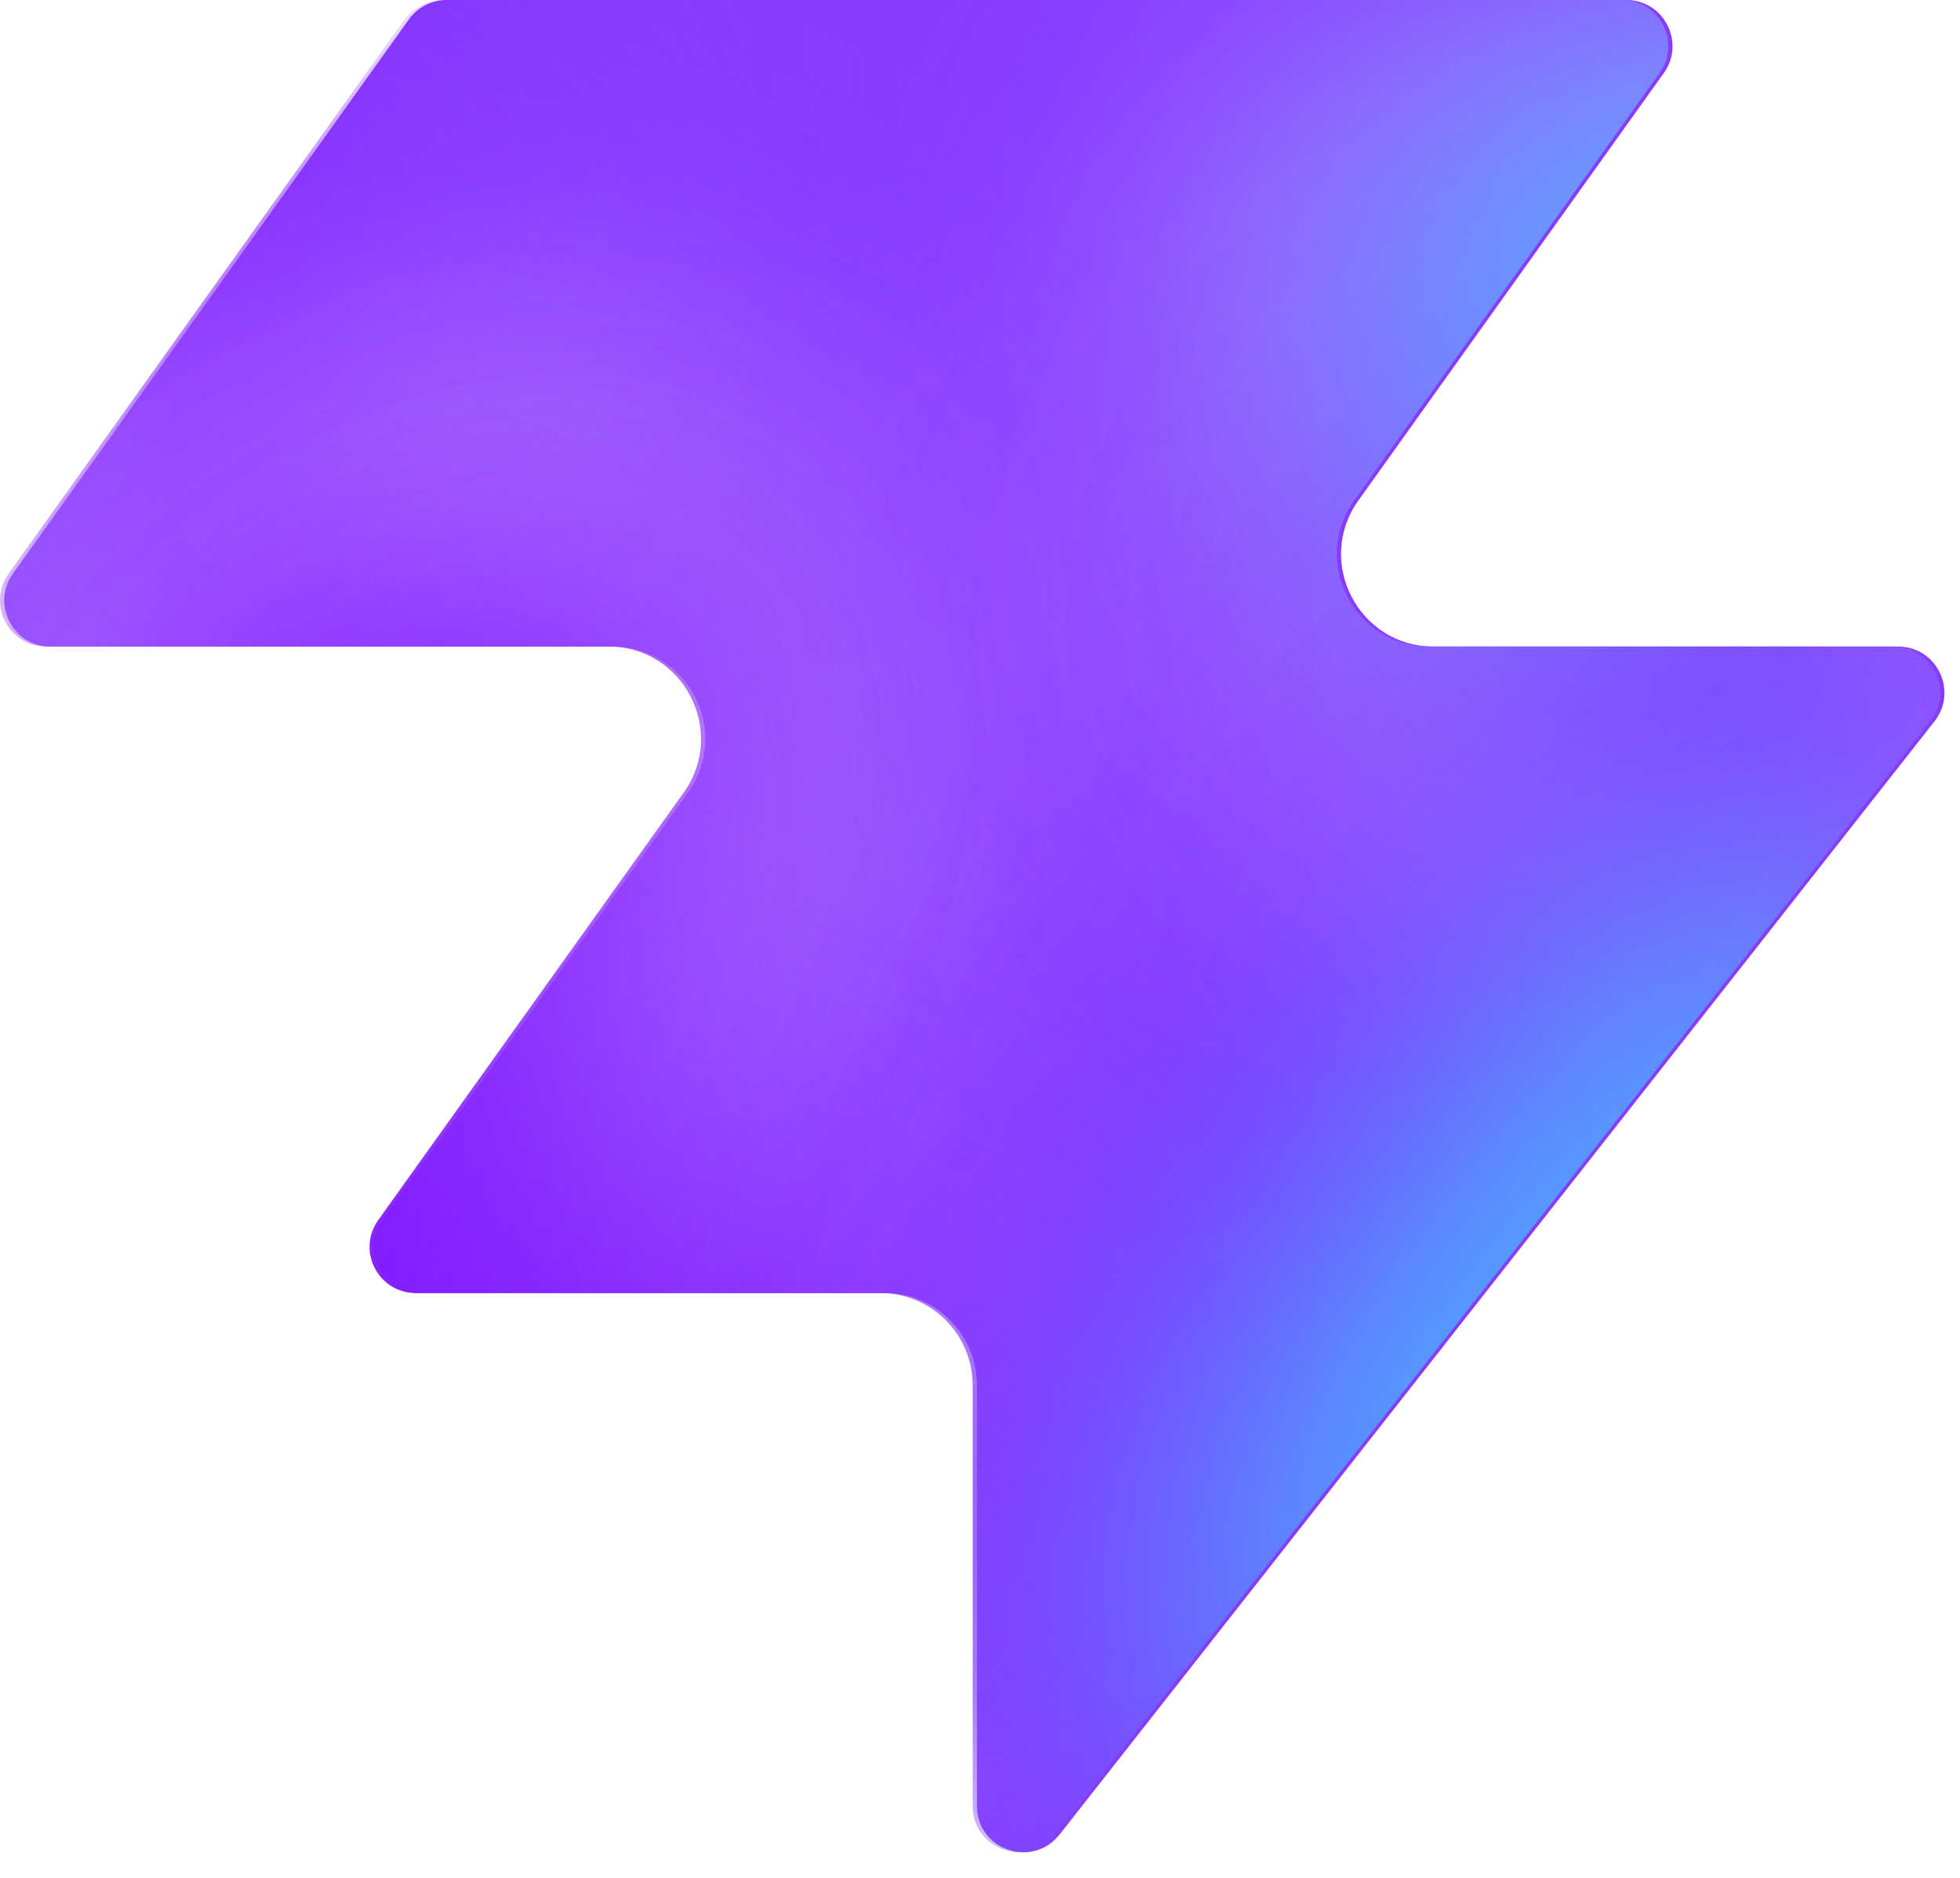
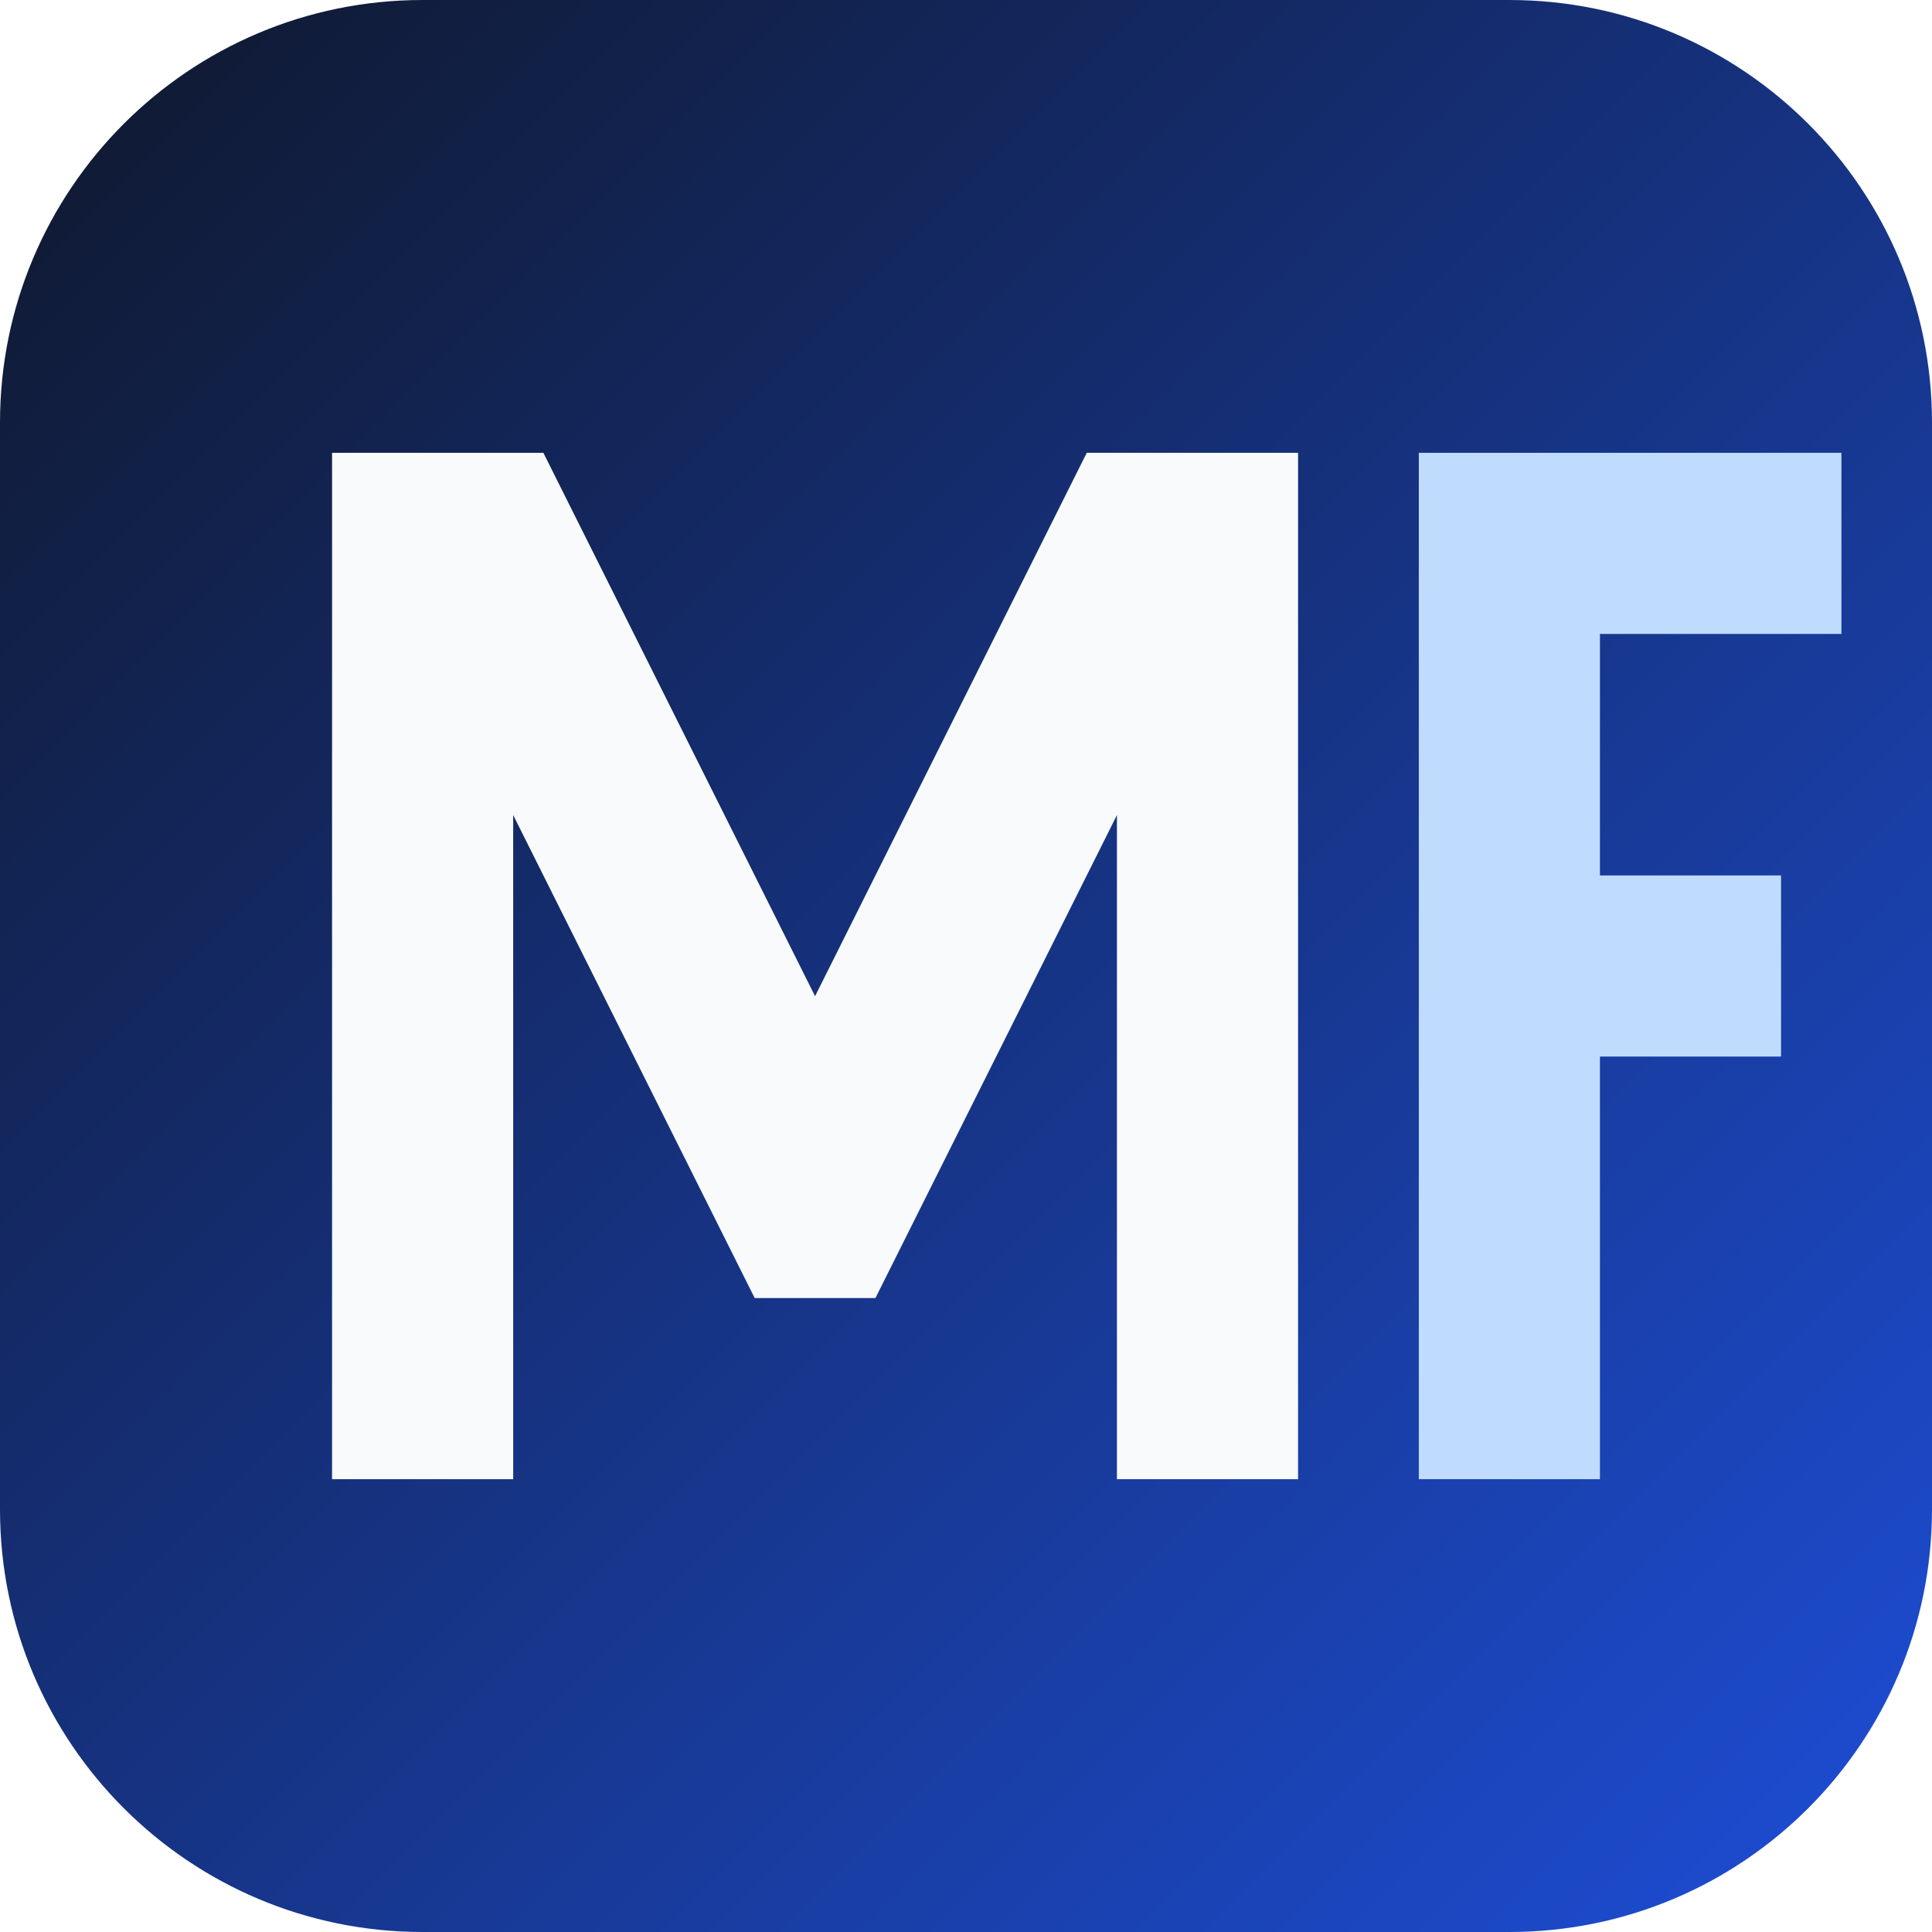
- <svg xmlns="http://www.w3.org/2000/svg" width="48" height="46" fill="none" viewBox="0 0 48 46">
-   <path fill="#863bff" d="M25.946 44.938c-.664.845-2.021.375-2.021-.698V33.937a2.26 2.26 0 0 0-2.262-2.262H10.287c-.92 0-1.456-1.04-.92-1.788l7.48-10.471c1.07-1.497 0-3.578-1.842-3.578H1.237c-.92 0-1.456-1.04-.92-1.788L10.013.474c.214-.297.556-.474.92-.474h28.894c.92 0 1.456 1.04.92 1.788l-7.48 10.471c-1.07 1.498 0 3.579 1.842 3.579h11.377c.943 0 1.473 1.088.89 1.83L25.947 44.94z" style="fill:#863bff;fill:color(display-p3 .525 .23 1);fill-opacity:1" />
-   <mask id="a" width="48" height="46" x="0" y="0" maskUnits="userSpaceOnUse" style="mask-type:alpha">
-     <path fill="#000" d="M25.842 44.938c-.664.844-2.021.375-2.021-.698V33.937a2.26 2.26 0 0 0-2.262-2.262H10.183c-.92 0-1.456-1.04-.92-1.788l7.48-10.471c1.07-1.498 0-3.579-1.842-3.579H1.133c-.92 0-1.456-1.04-.92-1.787L9.91.473c.214-.297.556-.474.92-.474h28.894c.92 0 1.456 1.04.92 1.788l-7.48 10.471c-1.07 1.498 0 3.578 1.842 3.578h11.377c.943 0 1.473 1.088.89 1.832L25.843 44.94z" style="fill:#000;fill-opacity:1" />
-   </mask>
-   <g mask="url(#a)">
-     <g filter="url(#b)">
-       <ellipse cx="5.508" cy="14.704" fill="#ede6ff" rx="5.508" ry="14.704" style="fill:#ede6ff;fill:color(display-p3 .927 .903 1);fill-opacity:1" transform="matrix(.00324 1 1 -.00324 -4.47 31.516)" />
-     </g>
-     <g filter="url(#c)">
-       <ellipse cx="10.399" cy="29.851" fill="#ede6ff" rx="10.399" ry="29.851" style="fill:#ede6ff;fill:color(display-p3 .927 .903 1);fill-opacity:1" transform="matrix(.00324 1 1 -.00324 -39.328 7.883)" />
-     </g>
-     <g filter="url(#d)">
-       <ellipse cx="5.508" cy="30.487" fill="#7e14ff" rx="5.508" ry="30.487" style="fill:#7e14ff;fill:color(display-p3 .492 .077 1);fill-opacity:1" transform="rotate(89.814 -25.913 -14.639)scale(1 -1)" />
-     </g>
-     <g filter="url(#e)">
-       <ellipse cx="5.508" cy="30.599" fill="#7e14ff" rx="5.508" ry="30.599" style="fill:#7e14ff;fill:color(display-p3 .492 .077 1);fill-opacity:1" transform="rotate(89.814 -32.644 -3.334)scale(1 -1)" />
-     </g>
-     <g filter="url(#f)">
-       <ellipse cx="5.508" cy="30.599" fill="#7e14ff" rx="5.508" ry="30.599" style="fill:#7e14ff;fill:color(display-p3 .492 .077 1);fill-opacity:1" transform="matrix(.00324 1 1 -.00324 -34.34 30.47)" />
-     </g>
-     <g filter="url(#g)">
-       <ellipse cx="14.072" cy="22.078" fill="#ede6ff" rx="14.072" ry="22.078" style="fill:#ede6ff;fill:color(display-p3 .927 .903 1);fill-opacity:1" transform="rotate(93.35 24.506 48.493)scale(-1 1)" />
-     </g>
-     <g filter="url(#h)">
-       <ellipse cx="3.47" cy="21.501" fill="#7e14ff" rx="3.47" ry="21.501" style="fill:#7e14ff;fill:color(display-p3 .492 .077 1);fill-opacity:1" transform="rotate(89.009 28.708 47.59)scale(-1 1)" />
-     </g>
-     <g filter="url(#i)">
-       <ellipse cx="3.47" cy="21.501" fill="#7e14ff" rx="3.47" ry="21.501" style="fill:#7e14ff;fill:color(display-p3 .492 .077 1);fill-opacity:1" transform="rotate(89.009 28.708 47.59)scale(-1 1)" />
-     </g>
-     <g filter="url(#j)">
-       <ellipse cx=".387" cy="8.972" fill="#7e14ff" rx="4.407" ry="29.108" style="fill:#7e14ff;fill:color(display-p3 .492 .077 1);fill-opacity:1" transform="rotate(39.51 .387 8.972)" />
-     </g>
-     <g filter="url(#k)">
-       <ellipse cx="47.523" cy="-6.092" fill="#7e14ff" rx="4.407" ry="29.108" style="fill:#7e14ff;fill:color(display-p3 .492 .077 1);fill-opacity:1" transform="rotate(37.892 47.523 -6.092)" />
-     </g>
-     <g filter="url(#l)">
-       <ellipse cx="41.412" cy="6.333" fill="#47bfff" rx="5.971" ry="9.665" style="fill:#47bfff;fill:color(display-p3 .28 .748 1);fill-opacity:1" transform="rotate(37.892 41.412 6.333)" />
-     </g>
-     <g filter="url(#m)">
-       <ellipse cx="-1.879" cy="38.332" fill="#7e14ff" rx="4.407" ry="29.108" style="fill:#7e14ff;fill:color(display-p3 .492 .077 1);fill-opacity:1" transform="rotate(37.892 -1.88 38.332)" />
-     </g>
-     <g filter="url(#n)">
-       <ellipse cx="-1.879" cy="38.332" fill="#7e14ff" rx="4.407" ry="29.108" style="fill:#7e14ff;fill:color(display-p3 .492 .077 1);fill-opacity:1" transform="rotate(37.892 -1.88 38.332)" />
-     </g>
-     <g filter="url(#o)">
-       <ellipse cx="35.651" cy="29.907" fill="#7e14ff" rx="4.407" ry="29.108" style="fill:#7e14ff;fill:color(display-p3 .492 .077 1);fill-opacity:1" transform="rotate(37.892 35.651 29.907)" />
-     </g>
-     <g filter="url(#p)">
-       <ellipse cx="38.418" cy="32.4" fill="#47bfff" rx="5.971" ry="15.297" style="fill:#47bfff;fill:color(display-p3 .28 .748 1);fill-opacity:1" transform="rotate(37.892 38.418 32.4)" />
-     </g>
-   </g>
+ <svg xmlns="http://www.w3.org/2000/svg" viewBox="0 0 64 64" role="img" aria-label="MF favicon">
  <defs>
-     <filter id="b" width="60.045" height="41.654" x="-19.77" y="16.149" color-interpolation-filters="sRGB" filterUnits="userSpaceOnUse">
-       <feFlood flood-opacity="0" result="BackgroundImageFix" />
-       <feBlend in="SourceGraphic" in2="BackgroundImageFix" result="shape" />
-       <feGaussianBlur result="effect1_foregroundBlur_2002_17158" stdDeviation="7.659" />
-     </filter>
-     <filter id="c" width="90.34" height="51.437" x="-54.613" y="-7.533" color-interpolation-filters="sRGB" filterUnits="userSpaceOnUse">
-       <feFlood flood-opacity="0" result="BackgroundImageFix" />
-       <feBlend in="SourceGraphic" in2="BackgroundImageFix" result="shape" />
-       <feGaussianBlur result="effect1_foregroundBlur_2002_17158" stdDeviation="7.659" />
-     </filter>
-     <filter id="d" width="79.355" height="29.4" x="-49.64" y="2.03" color-interpolation-filters="sRGB" filterUnits="userSpaceOnUse">
-       <feFlood flood-opacity="0" result="BackgroundImageFix" />
-       <feBlend in="SourceGraphic" in2="BackgroundImageFix" result="shape" />
-       <feGaussianBlur result="effect1_foregroundBlur_2002_17158" stdDeviation="4.596" />
-     </filter>
-     <filter id="e" width="79.579" height="29.4" x="-45.045" y="20.029" color-interpolation-filters="sRGB" filterUnits="userSpaceOnUse">
-       <feFlood flood-opacity="0" result="BackgroundImageFix" />
-       <feBlend in="SourceGraphic" in2="BackgroundImageFix" result="shape" />
-       <feGaussianBlur result="effect1_foregroundBlur_2002_17158" stdDeviation="4.596" />
-     </filter>
-     <filter id="f" width="79.579" height="29.4" x="-43.513" y="21.178" color-interpolation-filters="sRGB" filterUnits="userSpaceOnUse">
-       <feFlood flood-opacity="0" result="BackgroundImageFix" />
-       <feBlend in="SourceGraphic" in2="BackgroundImageFix" result="shape" />
-       <feGaussianBlur result="effect1_foregroundBlur_2002_17158" stdDeviation="4.596" />
-     </filter>
-     <filter id="g" width="74.749" height="58.852" x="15.756" y="-17.901" color-interpolation-filters="sRGB" filterUnits="userSpaceOnUse">
-       <feFlood flood-opacity="0" result="BackgroundImageFix" />
-       <feBlend in="SourceGraphic" in2="BackgroundImageFix" result="shape" />
-       <feGaussianBlur result="effect1_foregroundBlur_2002_17158" stdDeviation="7.659" />
-     </filter>
-     <filter id="h" width="61.377" height="25.362" x="23.548" y="2.284" color-interpolation-filters="sRGB" filterUnits="userSpaceOnUse">
-       <feFlood flood-opacity="0" result="BackgroundImageFix" />
-       <feBlend in="SourceGraphic" in2="BackgroundImageFix" result="shape" />
-       <feGaussianBlur result="effect1_foregroundBlur_2002_17158" stdDeviation="4.596" />
-     </filter>
-     <filter id="i" width="61.377" height="25.362" x="23.548" y="2.284" color-interpolation-filters="sRGB" filterUnits="userSpaceOnUse">
-       <feFlood flood-opacity="0" result="BackgroundImageFix" />
-       <feBlend in="SourceGraphic" in2="BackgroundImageFix" result="shape" />
-       <feGaussianBlur result="effect1_foregroundBlur_2002_17158" stdDeviation="4.596" />
-     </filter>
-     <filter id="j" width="56.045" height="63.649" x="-27.636" y="-22.853" color-interpolation-filters="sRGB" filterUnits="userSpaceOnUse">
-       <feFlood flood-opacity="0" result="BackgroundImageFix" />
-       <feBlend in="SourceGraphic" in2="BackgroundImageFix" result="shape" />
-       <feGaussianBlur result="effect1_foregroundBlur_2002_17158" stdDeviation="4.596" />
-     </filter>
-     <filter id="k" width="54.814" height="64.646" x="20.116" y="-38.415" color-interpolation-filters="sRGB" filterUnits="userSpaceOnUse">
-       <feFlood flood-opacity="0" result="BackgroundImageFix" />
-       <feBlend in="SourceGraphic" in2="BackgroundImageFix" result="shape" />
-       <feGaussianBlur result="effect1_foregroundBlur_2002_17158" stdDeviation="4.596" />
-     </filter>
-     <filter id="l" width="33.541" height="35.313" x="24.641" y="-11.323" color-interpolation-filters="sRGB" filterUnits="userSpaceOnUse">
-       <feFlood flood-opacity="0" result="BackgroundImageFix" />
-       <feBlend in="SourceGraphic" in2="BackgroundImageFix" result="shape" />
-       <feGaussianBlur result="effect1_foregroundBlur_2002_17158" stdDeviation="4.596" />
-     </filter>
-     <filter id="m" width="54.814" height="64.646" x="-29.286" y="6.009" color-interpolation-filters="sRGB" filterUnits="userSpaceOnUse">
-       <feFlood flood-opacity="0" result="BackgroundImageFix" />
-       <feBlend in="SourceGraphic" in2="BackgroundImageFix" result="shape" />
-       <feGaussianBlur result="effect1_foregroundBlur_2002_17158" stdDeviation="4.596" />
-     </filter>
-     <filter id="n" width="54.814" height="64.646" x="-29.286" y="6.009" color-interpolation-filters="sRGB" filterUnits="userSpaceOnUse">
-       <feFlood flood-opacity="0" result="BackgroundImageFix" />
-       <feBlend in="SourceGraphic" in2="BackgroundImageFix" result="shape" />
-       <feGaussianBlur result="effect1_foregroundBlur_2002_17158" stdDeviation="4.596" />
-     </filter>
-     <filter id="o" width="54.814" height="64.646" x="8.244" y="-2.416" color-interpolation-filters="sRGB" filterUnits="userSpaceOnUse">
-       <feFlood flood-opacity="0" result="BackgroundImageFix" />
-       <feBlend in="SourceGraphic" in2="BackgroundImageFix" result="shape" />
-       <feGaussianBlur result="effect1_foregroundBlur_2002_17158" stdDeviation="4.596" />
-     </filter>
-     <filter id="p" width="39.409" height="43.623" x="18.713" y="10.588" color-interpolation-filters="sRGB" filterUnits="userSpaceOnUse">
-       <feFlood flood-opacity="0" result="BackgroundImageFix" />
-       <feBlend in="SourceGraphic" in2="BackgroundImageFix" result="shape" />
-       <feGaussianBlur result="effect1_foregroundBlur_2002_17158" stdDeviation="4.596" />
-     </filter>
+     <linearGradient id="bg" x1="0" y1="0" x2="1" y2="1">
+       <stop offset="0%" stop-color="#0f172a" />
+       <stop offset="100%" stop-color="#1d4ed8" />
+     </linearGradient>
  </defs>
+   <rect width="64" height="64" rx="14" fill="url(#bg)" />
+   <path fill="#f8fafc" d="M11 15h7l9 18 9-18h7v34h-6V27l-8 16h-4l-8-16v22h-6z" />
+   <path fill="#bfdbfe" d="M47 15h6v34h-6zM47 15h14v6H47zM47 29h12v6H47z" />
</svg>
